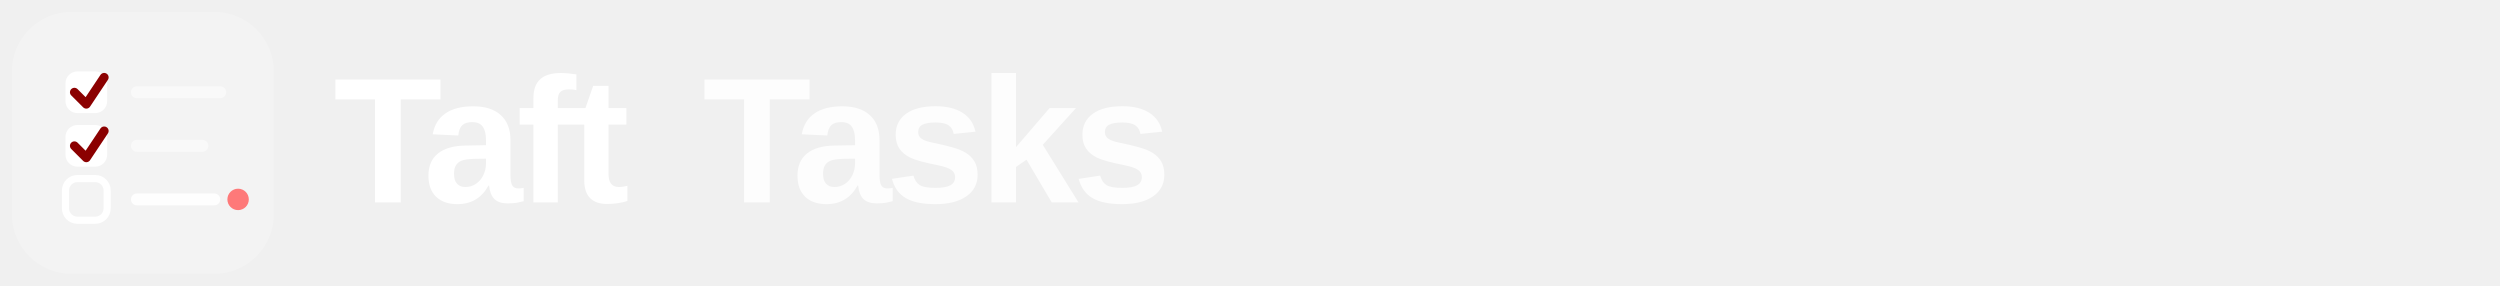
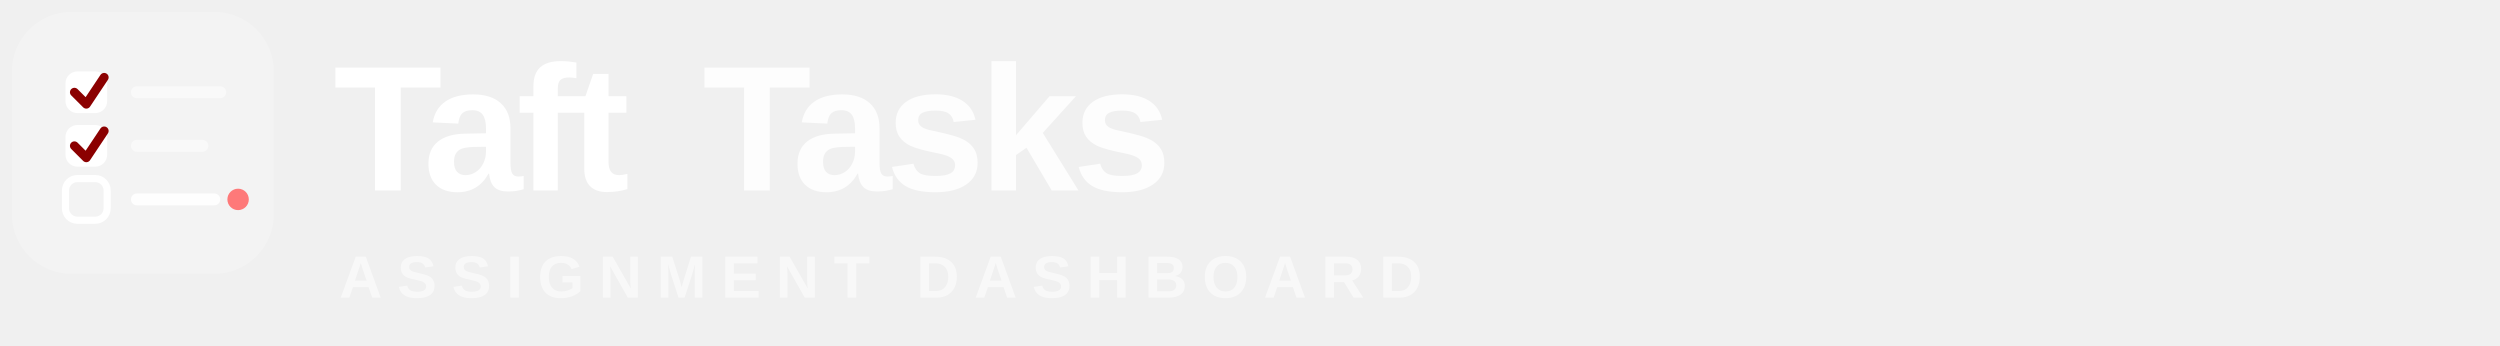
- <svg xmlns="http://www.w3.org/2000/svg" viewBox="0 0 420 48" width="420" height="48">
+ <svg xmlns="http://www.w3.org/2000/svg" viewBox="0 0 420 58" width="420" height="58">
  <g transform="translate(2, 2)">
    <rect width="44" height="44" rx="10" fill="rgba(255,255,255,0.2)" />
    <rect x="9" y="10" width="7" height="7" rx="2" fill="white" />
    <polyline points="10.5,13.5 12.5,15.5 15.5,11" fill="none" stroke="#8B0000" stroke-width="1.5" stroke-linecap="round" stroke-linejoin="round" />
    <rect x="20" y="12.5" width="16" height="2" rx="1" fill="white" opacity="0.5" />
    <rect x="9" y="19" width="7" height="7" rx="2" fill="white" />
    <polyline points="10.5,22.5 12.5,24.5 15.5,20" fill="none" stroke="#8B0000" stroke-width="1.5" stroke-linecap="round" stroke-linejoin="round" />
    <rect x="20" y="21.5" width="13" height="2" rx="1" fill="white" opacity="0.5" />
    <rect x="9" y="28" width="7" height="7" rx="2" fill="none" stroke="white" stroke-width="1.2" />
    <rect x="20" y="30.5" width="15" height="2" rx="1" fill="white" opacity="0.9" />
    <circle cx="38" cy="31.5" r="1.8" fill="#FF6B6B" opacity="0.9" />
  </g>
-   <text x="56" y="34" font-family="-apple-system, BlinkMacSystemFont, 'Segoe UI', 'Helvetica Neue', Arial, sans-serif" font-size="30" font-weight="900" letter-spacing="-1" fill="white">Taft</text>
-   <text x="118" y="34" font-family="-apple-system, BlinkMacSystemFont, 'Segoe UI', 'Helvetica Neue', Arial, sans-serif" font-size="30" font-weight="900" letter-spacing="-1" fill="rgba(255,255,255,0.85)">Tasks</text>
+   <text x="56" y="32" font-family="-apple-system, BlinkMacSystemFont, 'Segoe UI', 'Helvetica Neue', Arial, sans-serif" font-size="30" font-weight="900" letter-spacing="-1" fill="white">Taft</text>
+   <text x="118" y="32" font-family="-apple-system, BlinkMacSystemFont, 'Segoe UI', 'Helvetica Neue', Arial, sans-serif" font-size="30" font-weight="900" letter-spacing="-1" fill="rgba(255,255,255,0.85)">Tasks</text>
+   <text x="57" y="50" font-family="-apple-system, BlinkMacSystemFont, 'Segoe UI', 'Helvetica Neue', Arial, sans-serif" font-size="10" font-weight="600" letter-spacing="2.5" fill="rgba(255,255,255,0.55)">ASSIGNMENT DASHBOARD</text>
</svg>
